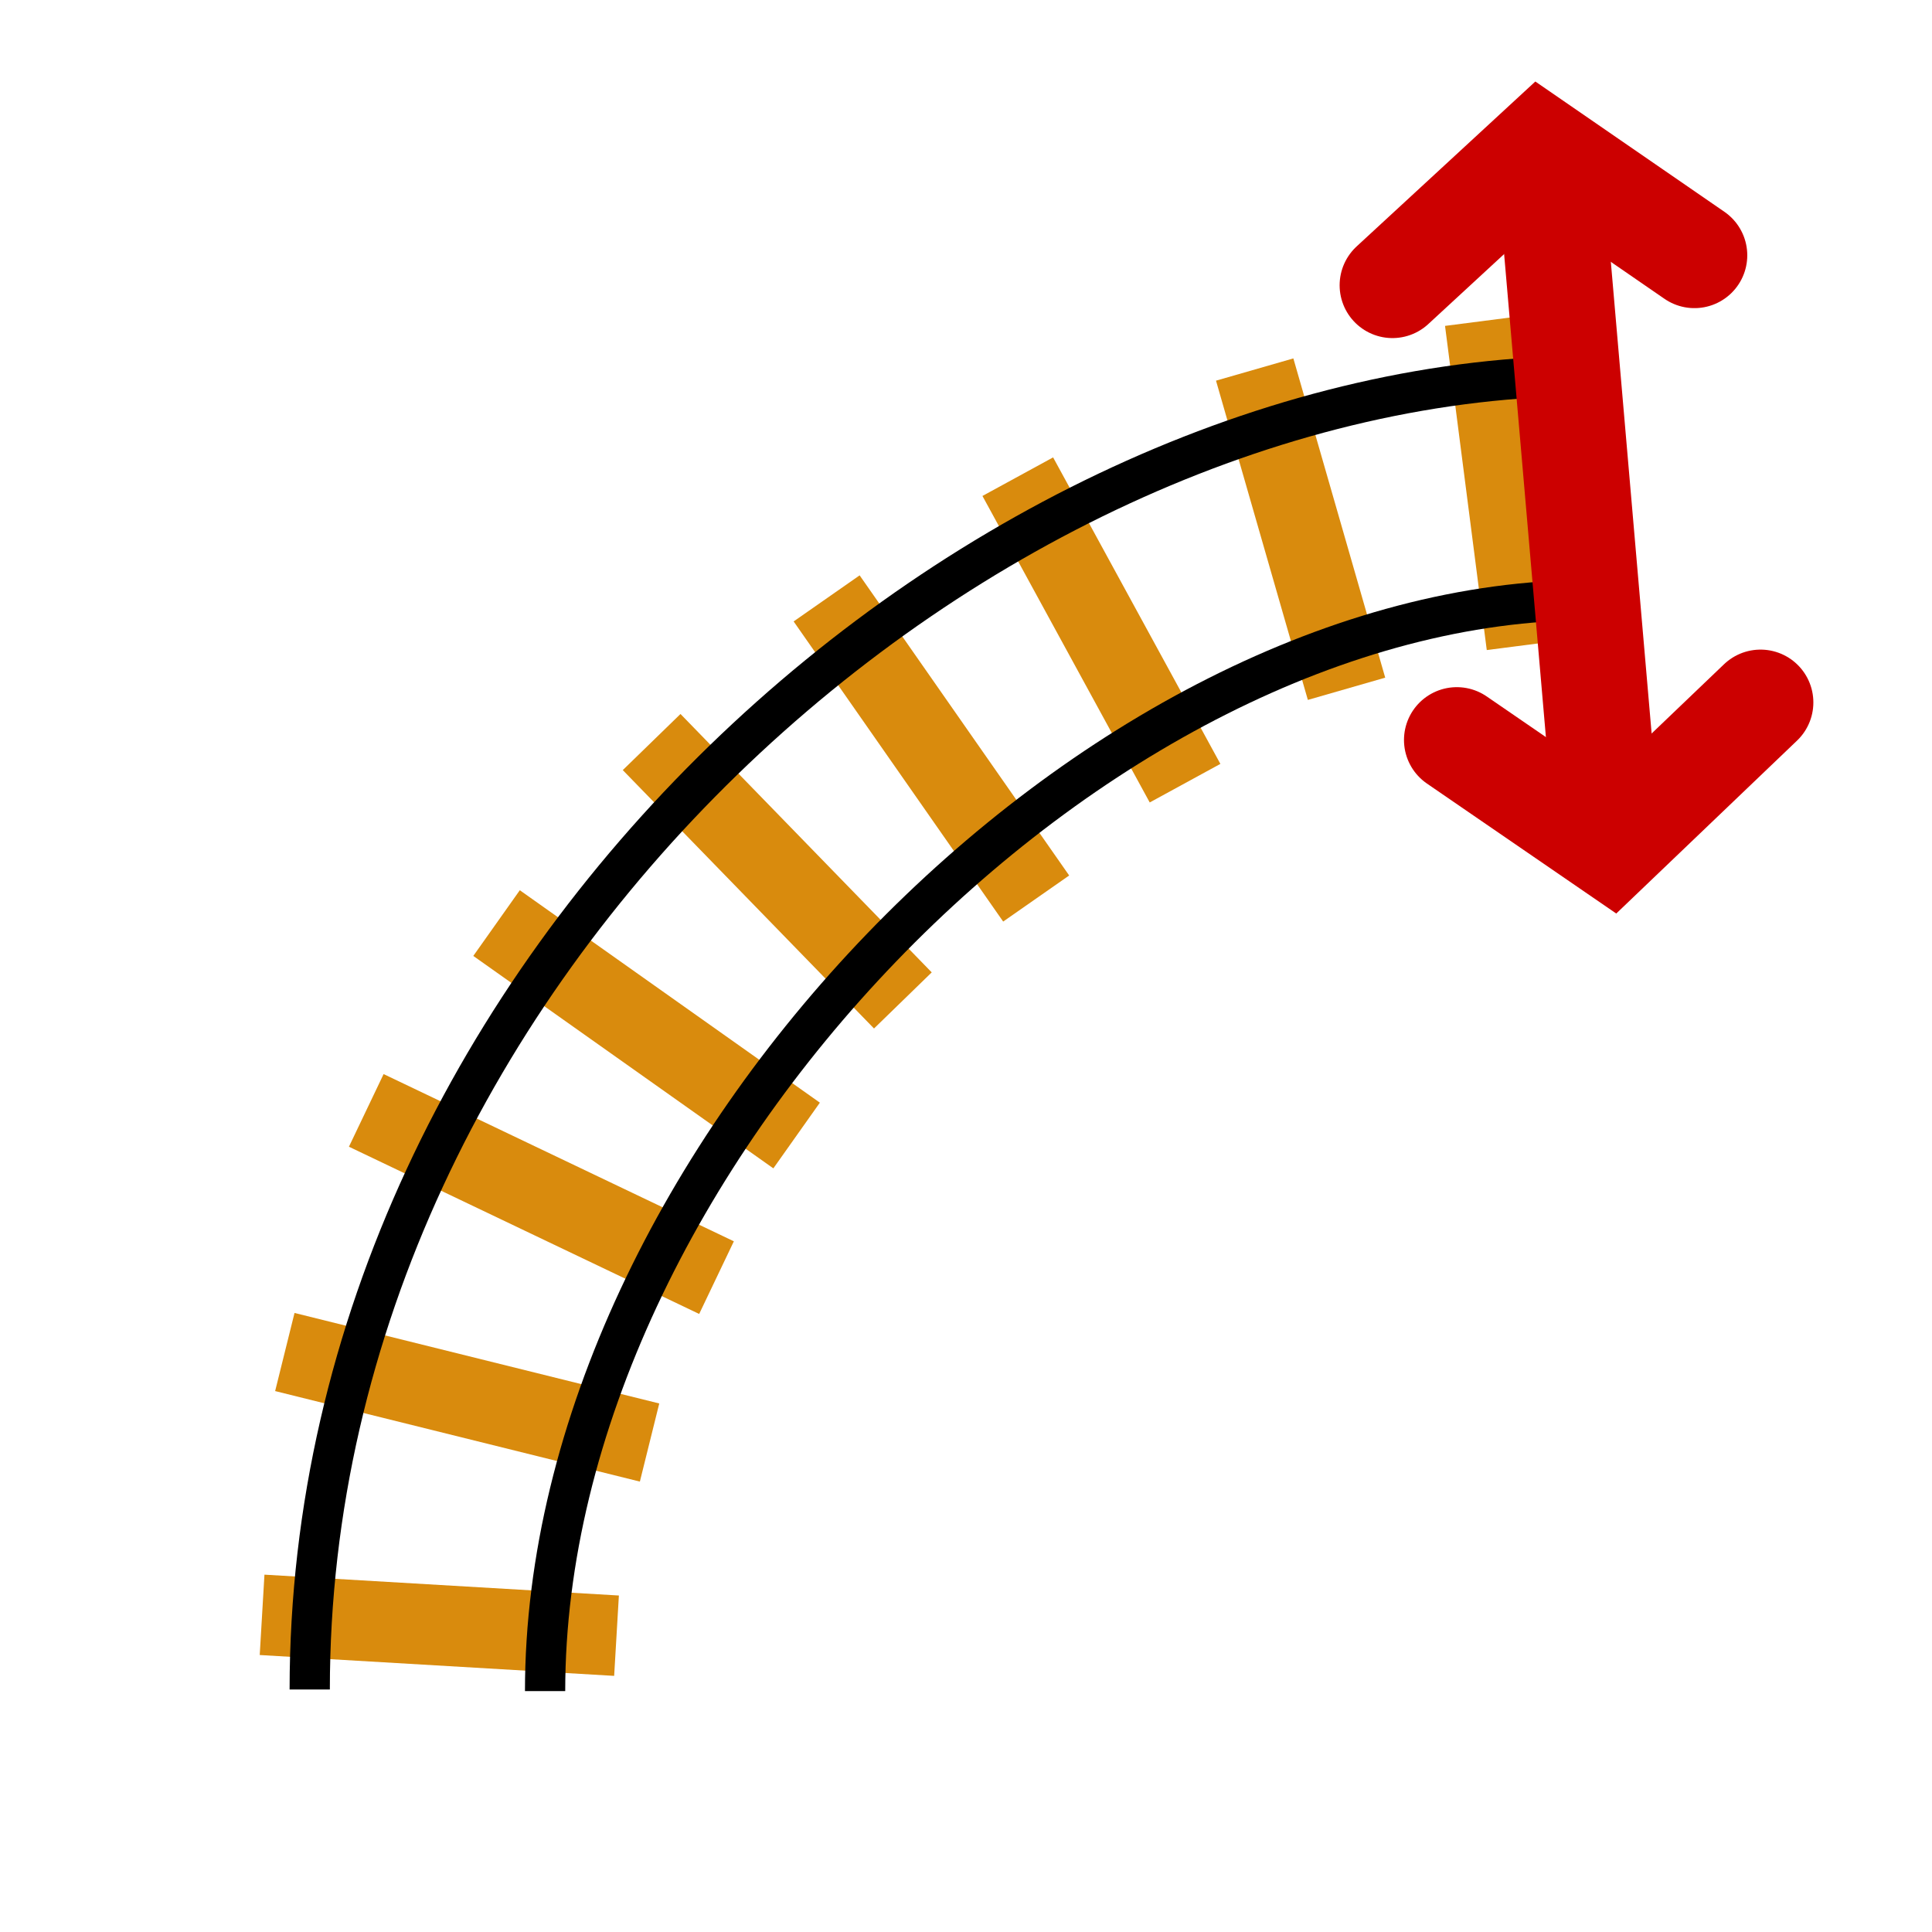
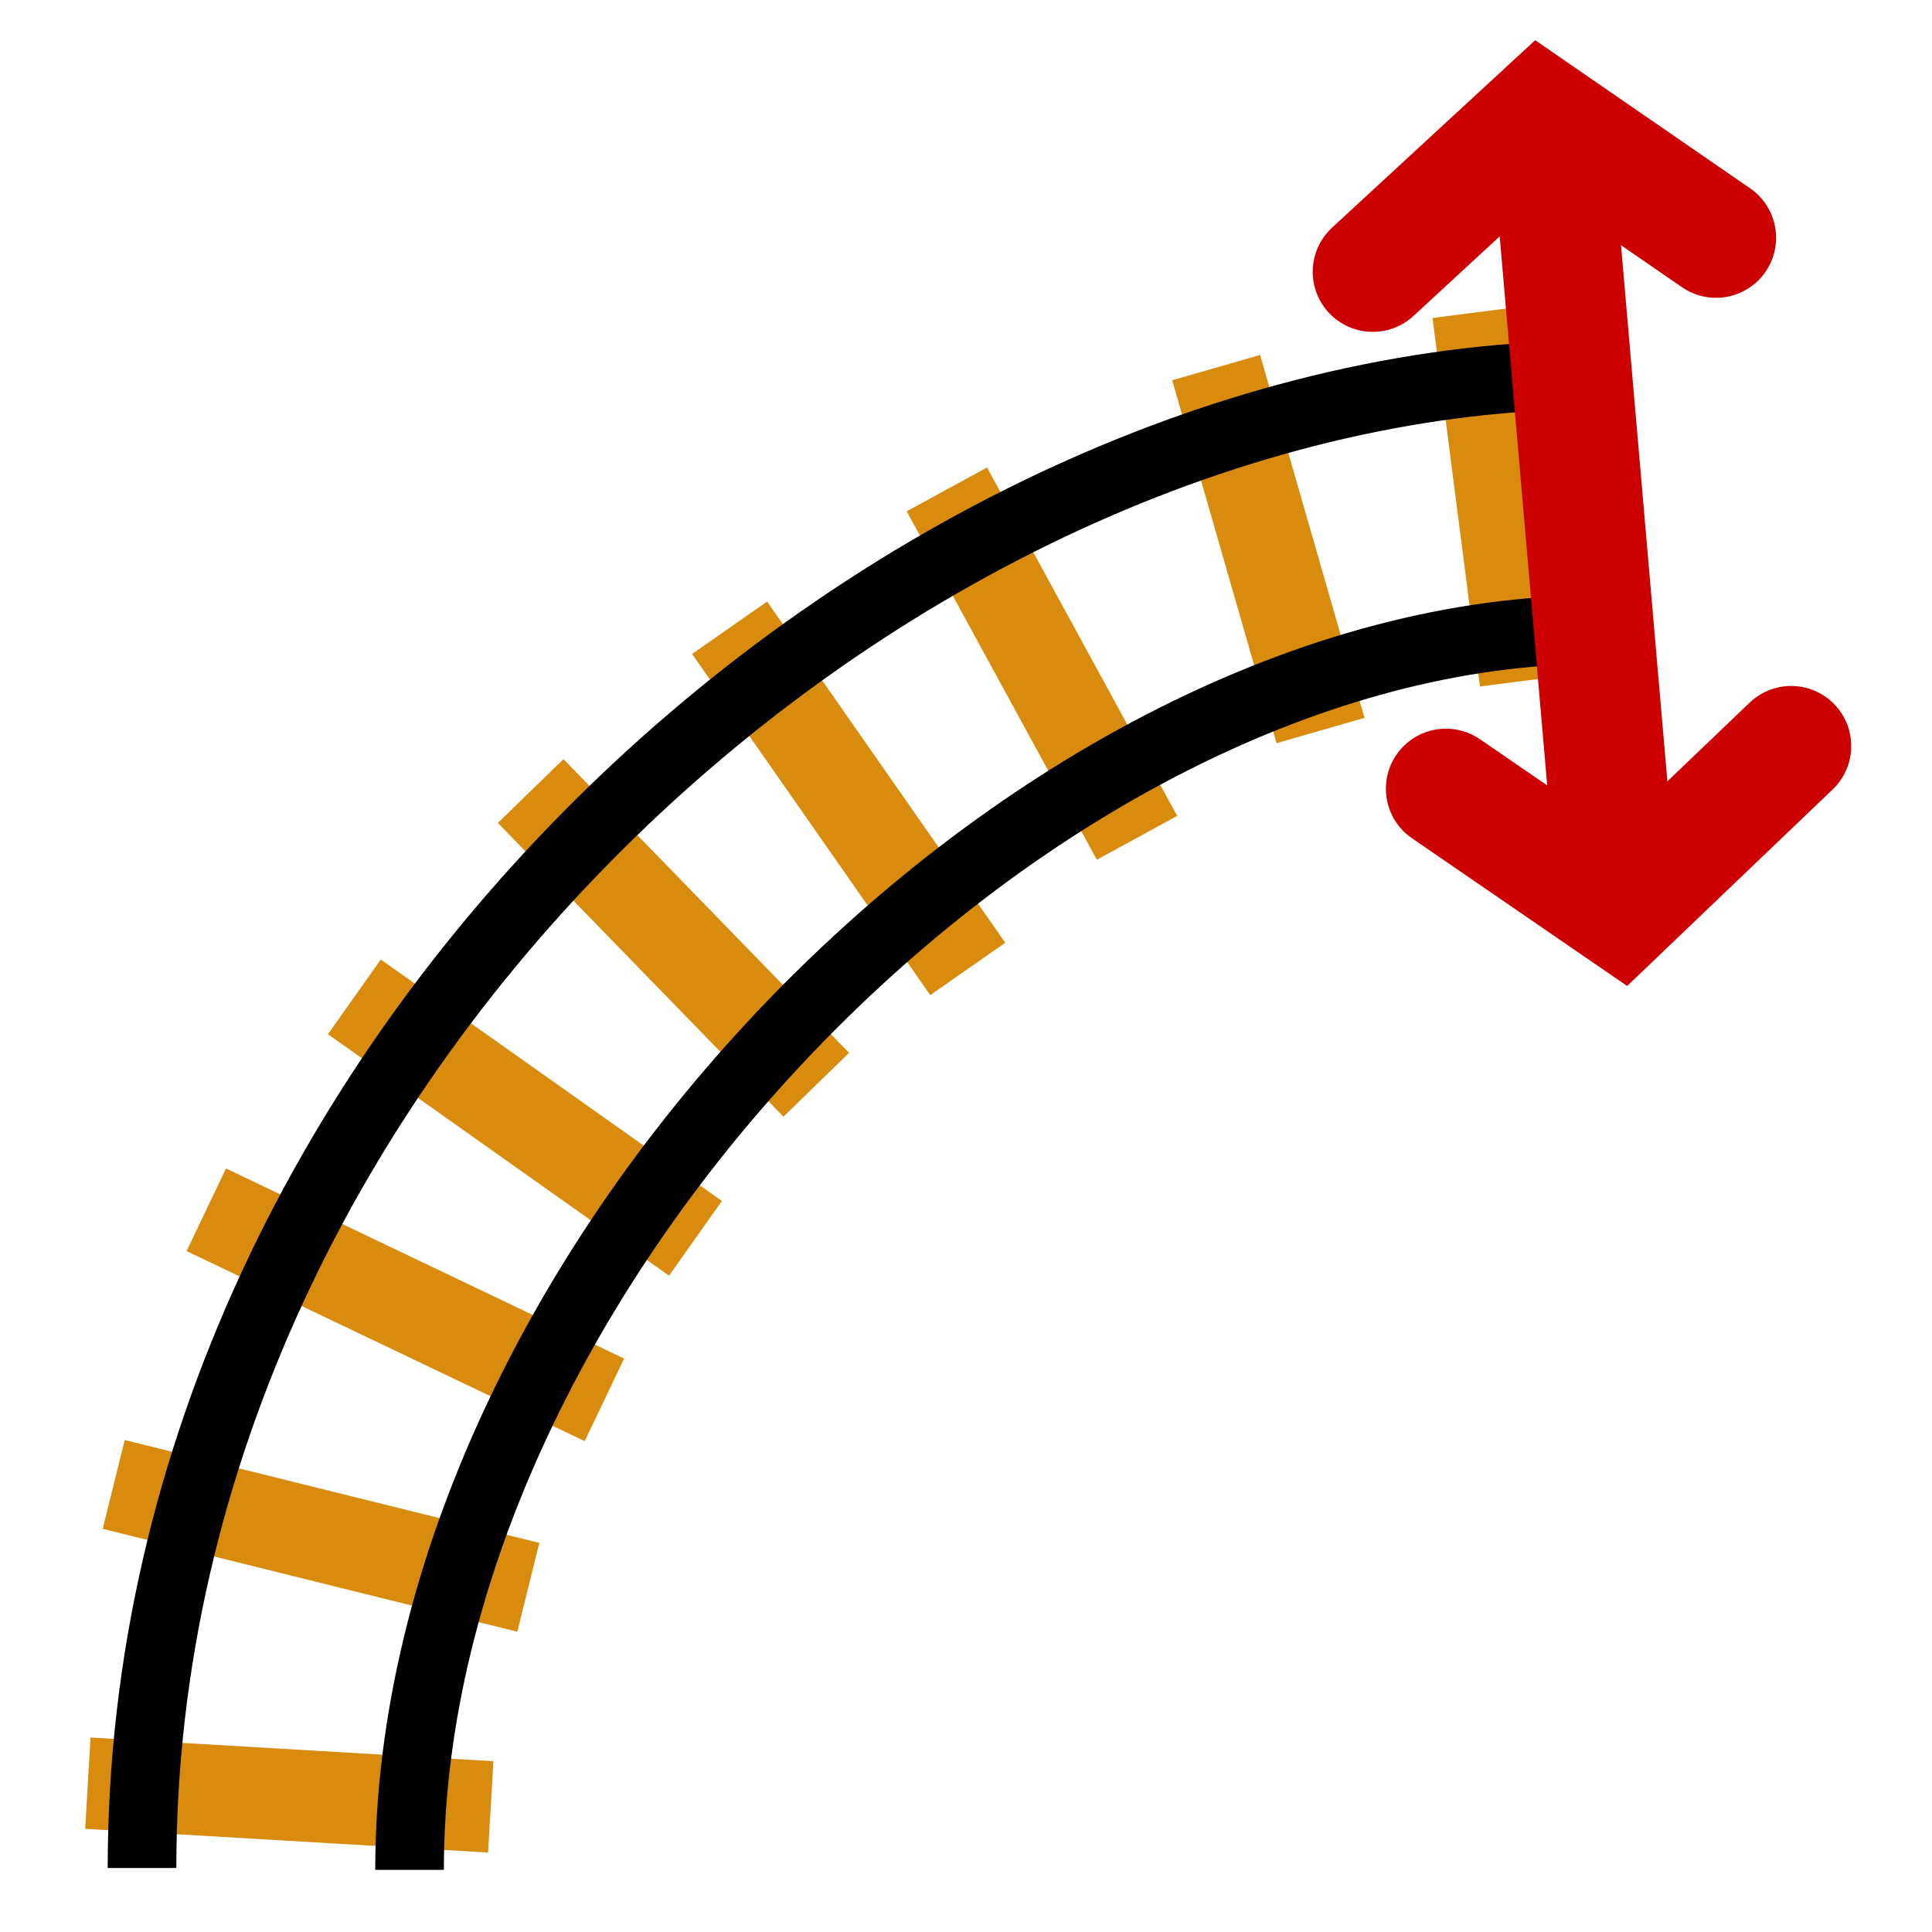
<svg xmlns="http://www.w3.org/2000/svg" version="1.1" viewBox="0 0 64 64" xml:space="preserve" id="svg7888">
  <defs id="defs7826">
    <clipPath id="clipPath1727">
      <path d="m0 48h48v-48h-48z" id="path7823" />
    </clipPath>
  </defs>
-   <g id="g8500" style="stroke:#d98b0d;stroke-opacity:1">
+   <g id="g8500" style="stroke:#d98b0d;stroke-opacity:1" transform="matrix(1.136721,0,0,1.136721,-6.958628,-1.737379)">
    <g transform="matrix(1.3333,0,0,-1.3333,21.58613,24.58098)" id="g7830" style="stroke:#d98b0d;stroke-opacity:1">
      <path d="M 0,0 6.242,-6.42" fill="none" stroke="#fbb03b" stroke-miterlimit="10" stroke-width="2" id="path7828" style="stroke:#d98b0d;stroke-opacity:1" />
    </g>
    <g transform="matrix(1.3333,0,0,-1.3333,8.68205,53.49373)" id="g7834" style="stroke:#d98b0d;stroke-opacity:1">
      <path d="M 0,0 8.806,-0.518" fill="none" stroke="#fbb03b" stroke-miterlimit="10" stroke-width="2" id="path7832" style="stroke:#d98b0d;stroke-opacity:1" />
    </g>
    <g transform="matrix(1.3333,0,0,-1.3333,33.71516,15.79054)" id="g7838" style="stroke:#d98b0d;stroke-opacity:1">
      <path d="M 0,0 4.156,-7.615" fill="none" stroke="#fbb03b" stroke-miterlimit="10" stroke-width="2" id="path7836" style="stroke:#d98b0d;stroke-opacity:1" />
    </g>
    <g transform="matrix(1.3333,0,0,-1.3333,12.13316,36.78335)" id="g7842" style="stroke:#d98b0d;stroke-opacity:1">
      <path d="M 0,0 8.702,-4.155" fill="none" stroke="#fbb03b" stroke-miterlimit="10" stroke-width="2" id="path7840" style="stroke:#d98b0d;stroke-opacity:1" />
    </g>
    <g transform="matrix(1.3333,0,0,-1.3333,41.56296,12.24129)" id="g7846" style="stroke:#d98b0d;stroke-opacity:1">
      <path d="M 0,0 2.282,-7.932" fill="none" stroke="#fbb03b" stroke-miterlimit="10" stroke-width="2" id="path7844" style="stroke:#d98b0d;stroke-opacity:1" />
    </g>
    <g transform="matrix(1.3333,0,0,-1.3333,27.38331,19.82244)" id="g7850" style="stroke:#d98b0d;stroke-opacity:1">
      <path d="M 0,0 5.206,-7.457" fill="none" stroke="#fbb03b" stroke-miterlimit="10" stroke-width="2" id="path7848" style="stroke:#d98b0d;stroke-opacity:1" />
    </g>
    <g transform="matrix(1.3333,0,0,-1.3333,16.44892,30.57817)" id="g7854" style="stroke:#d98b0d;stroke-opacity:1">
      <path d="M 0,0 7.455,-5.278" fill="none" stroke="#fbb03b" stroke-miterlimit="10" stroke-width="2" id="path7852" style="stroke:#d98b0d;stroke-opacity:1" />
    </g>
    <g transform="matrix(1.3333,0,0,-1.3333,9.435364,44.78715)" id="g7858" style="stroke:#d98b0d;stroke-opacity:1">
      <path d="M 0,0 9.062,-2.249" fill="none" stroke="#fbb03b" stroke-miterlimit="10" stroke-width="2" id="path7856" style="stroke:#d98b0d;stroke-opacity:1" />
    </g>
    <g transform="matrix(1.3333,0,0,-1.3333,49.19077,10.62533)" id="g7862" style="stroke:#d98b0d;stroke-opacity:1">
      <path d="M 0,0 1.037,-8.054" fill="none" stroke="#fbb03b" stroke-miterlimit="10" stroke-width="2" id="path7860" style="stroke:#d98b0d;stroke-opacity:1" />
    </g>
  </g>
  <g clip-path="url(#clipPath1727)" id="g7884" transform="matrix(1.3333,0,0,-1.3333,0,64)">
-     <g transform="translate(7.6953,6.0254)" id="g7866">
-       <path d="M 0,0 C 0,18.04 16.789,32.638 31.81,32.638" fill="none" stroke="#000000" stroke-miterlimit="10" id="path7864" />
+     <g transform="matrix(1.136721,0,0,1.136721,3.52831,1.589481)" id="g7866" style="stroke-width:1.5;stroke-miterlimit:4;stroke-dasharray:none">
+       <path d="M 0,0 C 0,18.04 16.789,32.638 31.81,32.638" fill="none" stroke="#000000" stroke-miterlimit="10" id="path7864" style="stroke-width:1.5;stroke-miterlimit:4;stroke-dasharray:none" />
    </g>
-     <g transform="translate(13.543,5.9854)" id="g7870">
-       <path d="M 0,0 C 0,13.114 13.649,27.118 25.962,27.108" fill="none" stroke="#000000" stroke-miterlimit="10" id="path7868" />
+     <g transform="matrix(1.136721,0,0,1.136721,10.17552,1.544012)" id="g7870" style="stroke-width:1.5;stroke-miterlimit:4;stroke-dasharray:none">
+       <path d="M 0,0 C 0,13.114 13.649,27.118 25.962,27.108" fill="none" stroke="#000000" stroke-miterlimit="10" id="path7868" style="stroke-width:1.5;stroke-miterlimit:4;stroke-dasharray:none" />
    </g>
-     <g transform="translate(38.569,43.062)" id="g7874">
+     <g transform="matrix(1.136721,0,0,1.136721,38.6231,43.68977)" id="g7874">
      <path d="M 0,0 1.276,-14.752" fill="none" stroke="#ff0000" stroke-miterlimit="10" stroke-width="2" id="path7872" style="stroke:#cc0000;stroke-width:2.625;stroke-miterlimit:10;stroke-dasharray:none;stroke-opacity:1" />
    </g>
-     <g transform="translate(34.596,40.914)" id="g7878" style="stroke-width:1.875;stroke-miterlimit:10;stroke-dasharray:none">
+     <g transform="matrix(1.136721,0,0,1.136721,34.10691,41.2481)" id="g7878" style="stroke-width:1.875;stroke-miterlimit:10;stroke-dasharray:none">
      <path d="M 0,0 3.669,3.386 7.503,0.744" fill="none" stroke="#ff0000" stroke-linecap="round" stroke-miterlimit="10" stroke-width="2" id="path7876" style="stroke:#cc0000;stroke-width:2.625;stroke-miterlimit:10;stroke-dasharray:none;stroke-opacity:1" />
    </g>
-     <g transform="translate(43.741,30.549)" id="g7882" style="stroke-width:1.875;stroke-miterlimit:10;stroke-dasharray:none">
+     <g transform="matrix(1.136721,0,0,1.136721,44.50222,29.46598)" id="g7882" style="stroke-width:1.875;stroke-miterlimit:10;stroke-dasharray:none">
      <path d="m 0,0 -3.721,-3.559 -3.825,2.626" fill="none" stroke="#ff0000" stroke-linecap="round" stroke-miterlimit="10" stroke-width="2" id="path7880" style="stroke:#cc0000;stroke-width:2.625;stroke-miterlimit:10;stroke-dasharray:none;stroke-opacity:1" />
    </g>
  </g>
</svg>
